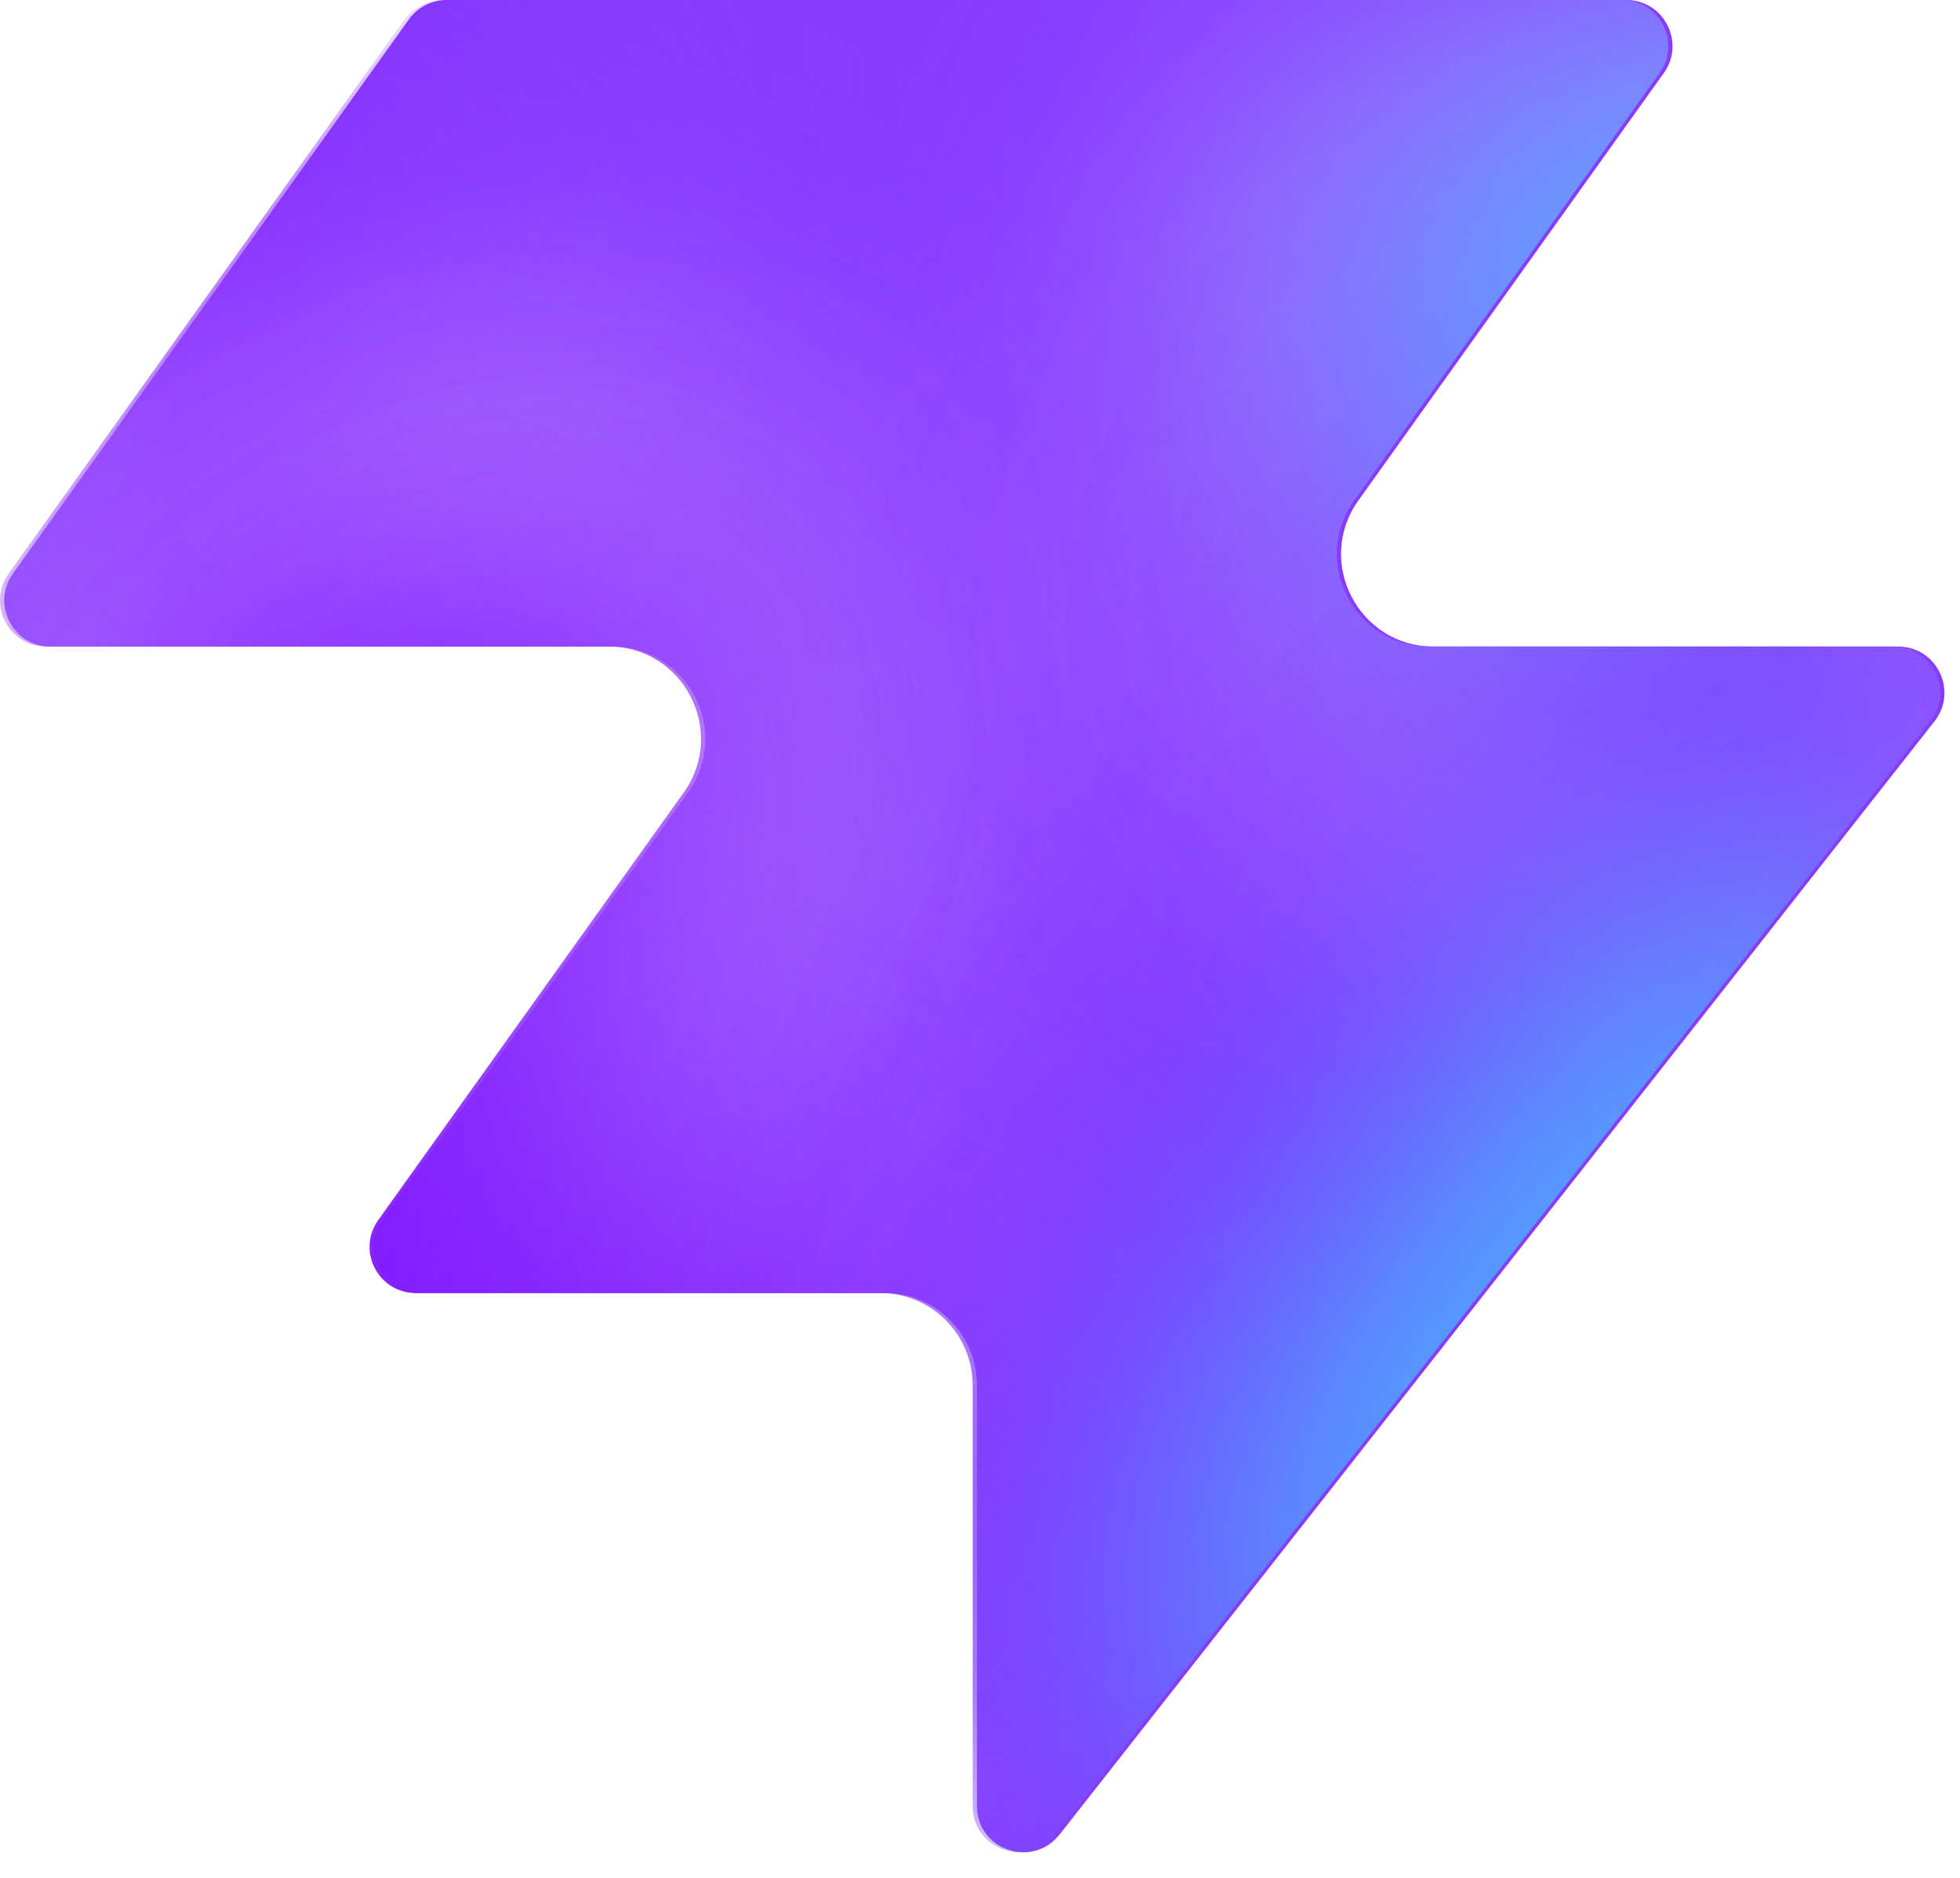
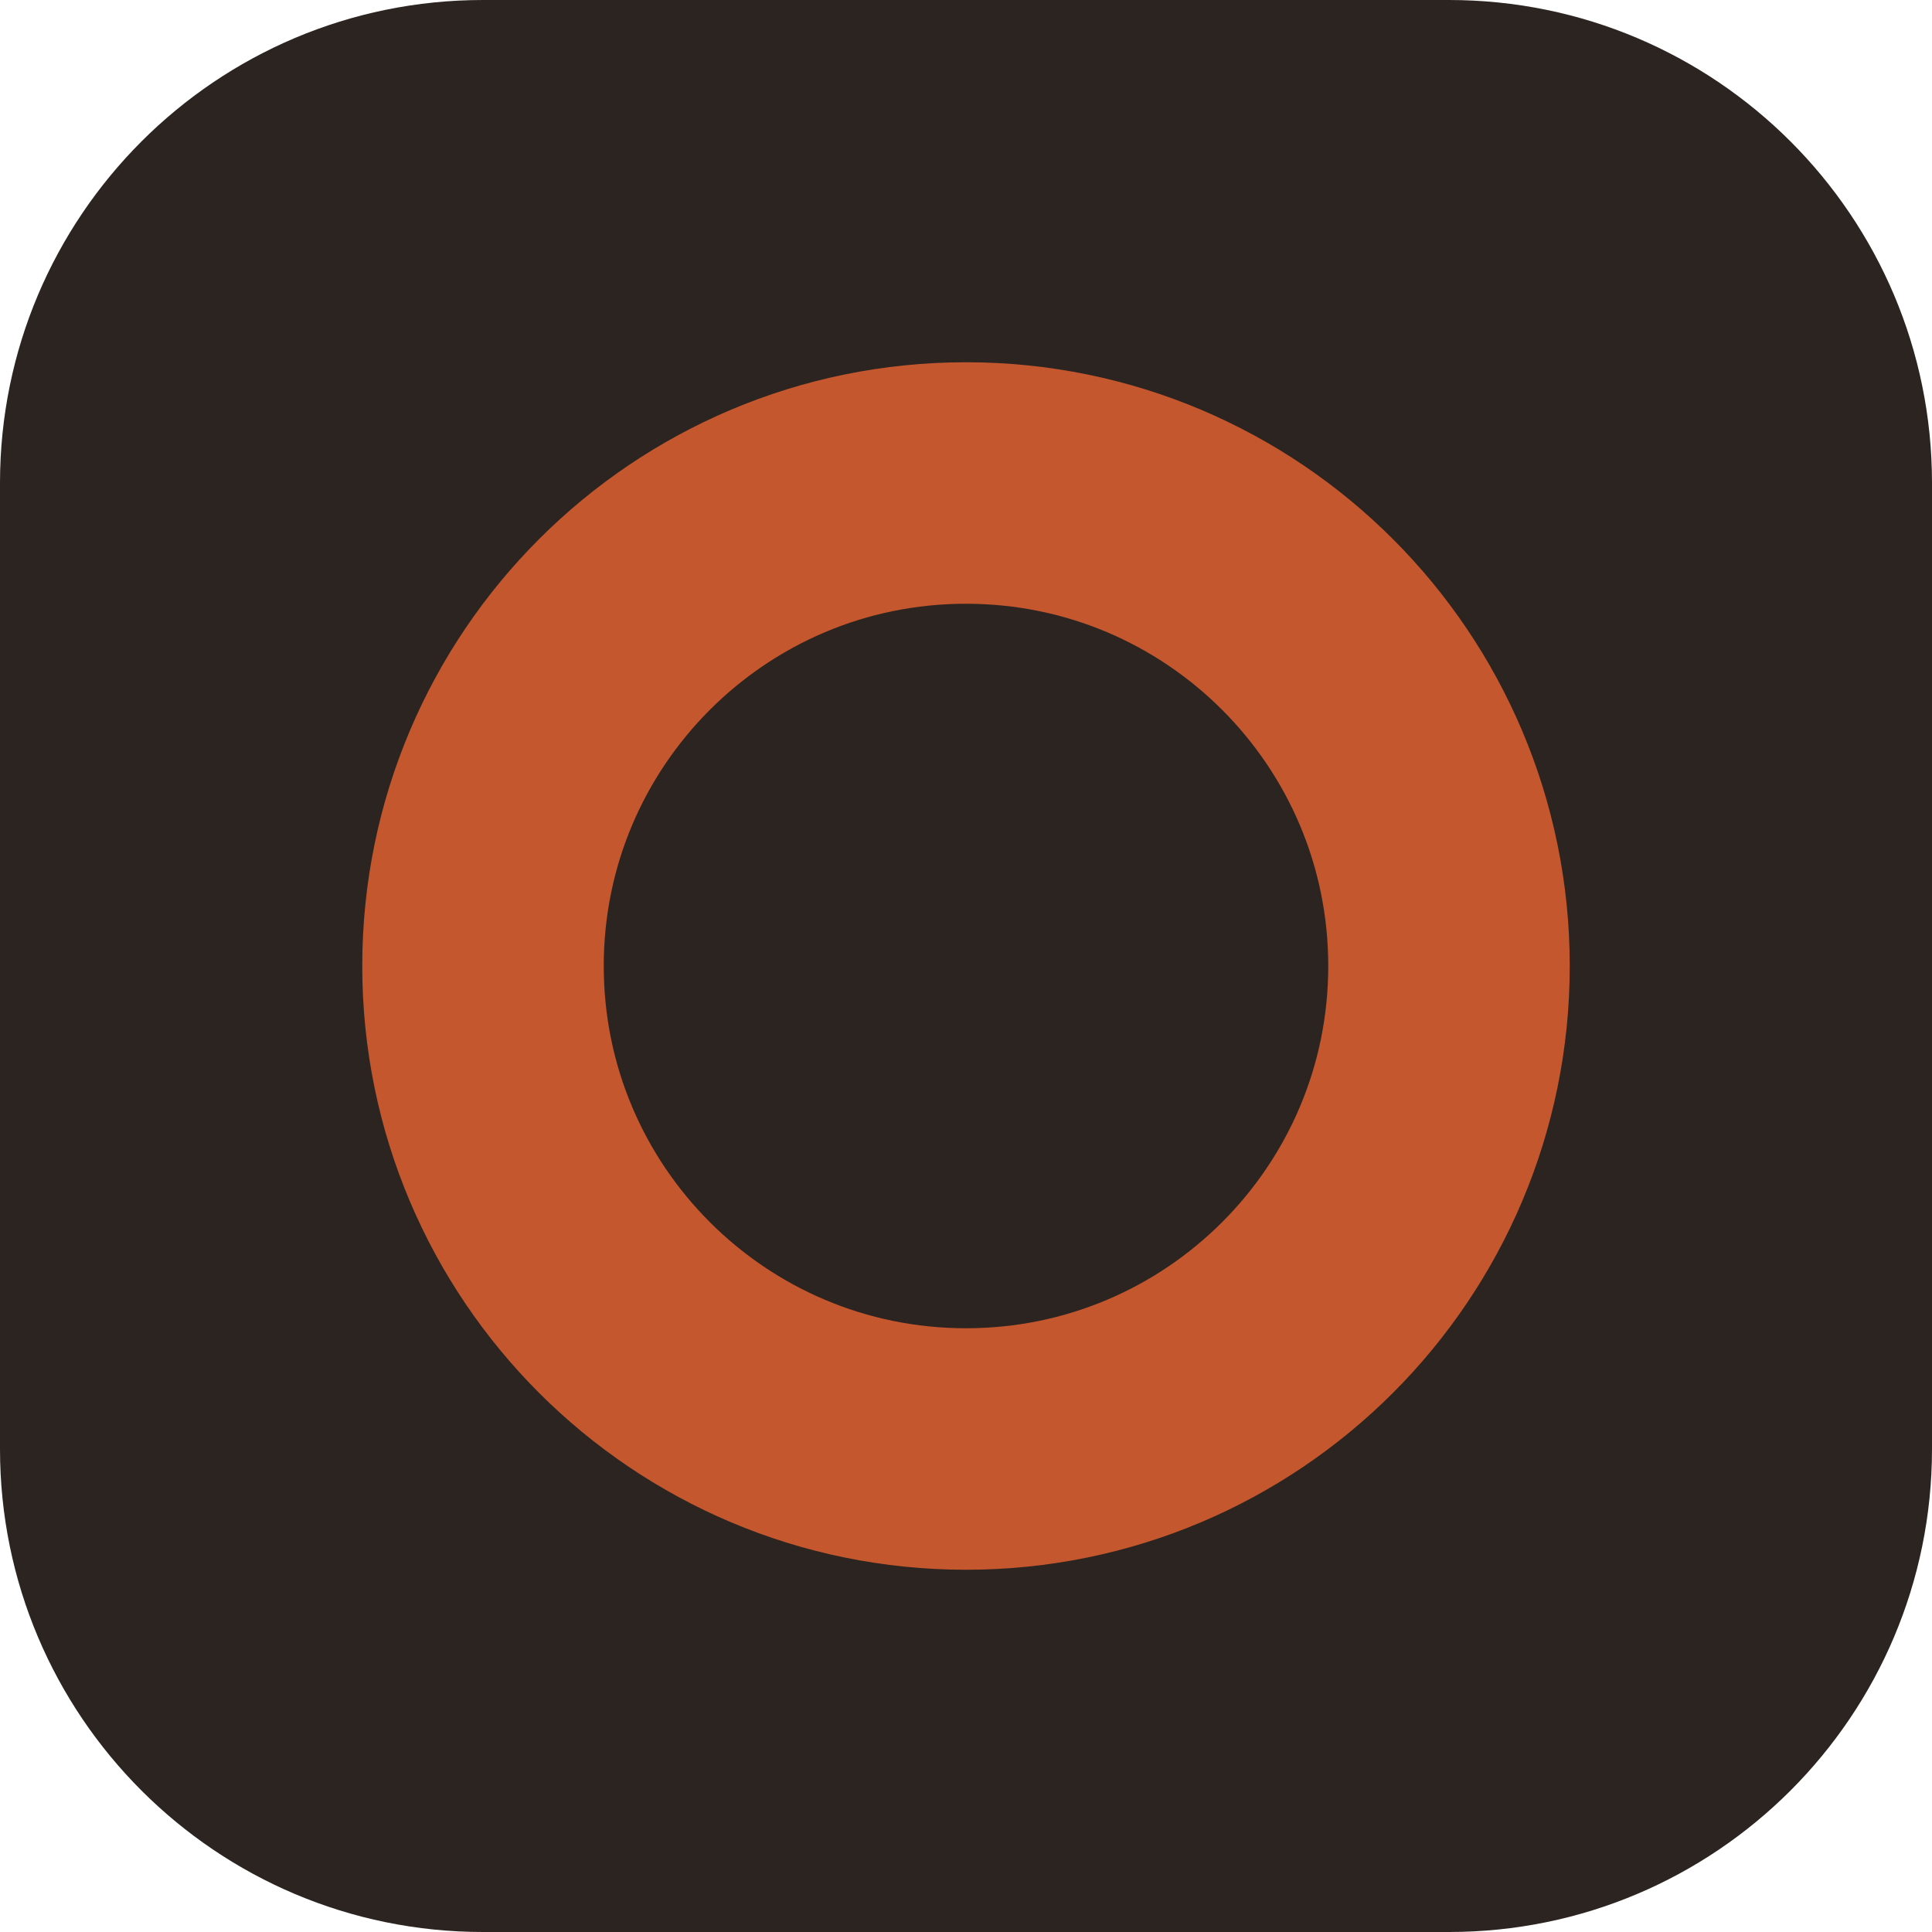
- <svg xmlns="http://www.w3.org/2000/svg" width="48" height="46" fill="none" viewBox="0 0 48 46">
-   <path fill="#863bff" d="M25.946 44.938c-.664.845-2.021.375-2.021-.698V33.937a2.26 2.26 0 0 0-2.262-2.262H10.287c-.92 0-1.456-1.04-.92-1.788l7.48-10.471c1.07-1.497 0-3.578-1.842-3.578H1.237c-.92 0-1.456-1.04-.92-1.788L10.013.474c.214-.297.556-.474.92-.474h28.894c.92 0 1.456 1.04.92 1.788l-7.48 10.471c-1.07 1.498 0 3.579 1.842 3.579h11.377c.943 0 1.473 1.088.89 1.83L25.947 44.94z" style="fill:#863bff;fill:color(display-p3 .525 .23 1);fill-opacity:1" />
-   <mask id="a" width="48" height="46" x="0" y="0" maskUnits="userSpaceOnUse" style="mask-type:alpha">
-     <path fill="#000" d="M25.842 44.938c-.664.844-2.021.375-2.021-.698V33.937a2.26 2.26 0 0 0-2.262-2.262H10.183c-.92 0-1.456-1.04-.92-1.788l7.48-10.471c1.07-1.498 0-3.579-1.842-3.579H1.133c-.92 0-1.456-1.04-.92-1.787L9.91.473c.214-.297.556-.474.92-.474h28.894c.92 0 1.456 1.04.92 1.788l-7.48 10.471c-1.07 1.498 0 3.578 1.842 3.578h11.377c.943 0 1.473 1.088.89 1.832L25.843 44.94z" style="fill:#000;fill-opacity:1" />
-   </mask>
-   <g mask="url(#a)">
-     <g filter="url(#b)">
-       <ellipse cx="5.508" cy="14.704" fill="#ede6ff" rx="5.508" ry="14.704" style="fill:#ede6ff;fill:color(display-p3 .927 .903 1);fill-opacity:1" transform="matrix(.00324 1 1 -.00324 -4.47 31.516)" />
-     </g>
-     <g filter="url(#c)">
-       <ellipse cx="10.399" cy="29.851" fill="#ede6ff" rx="10.399" ry="29.851" style="fill:#ede6ff;fill:color(display-p3 .927 .903 1);fill-opacity:1" transform="matrix(.00324 1 1 -.00324 -39.328 7.883)" />
-     </g>
-     <g filter="url(#d)">
-       <ellipse cx="5.508" cy="30.487" fill="#7e14ff" rx="5.508" ry="30.487" style="fill:#7e14ff;fill:color(display-p3 .492 .077 1);fill-opacity:1" transform="rotate(89.814 -25.913 -14.639)scale(1 -1)" />
-     </g>
-     <g filter="url(#e)">
-       <ellipse cx="5.508" cy="30.599" fill="#7e14ff" rx="5.508" ry="30.599" style="fill:#7e14ff;fill:color(display-p3 .492 .077 1);fill-opacity:1" transform="rotate(89.814 -32.644 -3.334)scale(1 -1)" />
-     </g>
-     <g filter="url(#f)">
-       <ellipse cx="5.508" cy="30.599" fill="#7e14ff" rx="5.508" ry="30.599" style="fill:#7e14ff;fill:color(display-p3 .492 .077 1);fill-opacity:1" transform="matrix(.00324 1 1 -.00324 -34.34 30.47)" />
-     </g>
-     <g filter="url(#g)">
-       <ellipse cx="14.072" cy="22.078" fill="#ede6ff" rx="14.072" ry="22.078" style="fill:#ede6ff;fill:color(display-p3 .927 .903 1);fill-opacity:1" transform="rotate(93.35 24.506 48.493)scale(-1 1)" />
-     </g>
-     <g filter="url(#h)">
-       <ellipse cx="3.47" cy="21.501" fill="#7e14ff" rx="3.47" ry="21.501" style="fill:#7e14ff;fill:color(display-p3 .492 .077 1);fill-opacity:1" transform="rotate(89.009 28.708 47.59)scale(-1 1)" />
-     </g>
-     <g filter="url(#i)">
-       <ellipse cx="3.47" cy="21.501" fill="#7e14ff" rx="3.47" ry="21.501" style="fill:#7e14ff;fill:color(display-p3 .492 .077 1);fill-opacity:1" transform="rotate(89.009 28.708 47.59)scale(-1 1)" />
-     </g>
-     <g filter="url(#j)">
-       <ellipse cx=".387" cy="8.972" fill="#7e14ff" rx="4.407" ry="29.108" style="fill:#7e14ff;fill:color(display-p3 .492 .077 1);fill-opacity:1" transform="rotate(39.51 .387 8.972)" />
-     </g>
-     <g filter="url(#k)">
-       <ellipse cx="47.523" cy="-6.092" fill="#7e14ff" rx="4.407" ry="29.108" style="fill:#7e14ff;fill:color(display-p3 .492 .077 1);fill-opacity:1" transform="rotate(37.892 47.523 -6.092)" />
-     </g>
-     <g filter="url(#l)">
-       <ellipse cx="41.412" cy="6.333" fill="#47bfff" rx="5.971" ry="9.665" style="fill:#47bfff;fill:color(display-p3 .28 .748 1);fill-opacity:1" transform="rotate(37.892 41.412 6.333)" />
-     </g>
-     <g filter="url(#m)">
-       <ellipse cx="-1.879" cy="38.332" fill="#7e14ff" rx="4.407" ry="29.108" style="fill:#7e14ff;fill:color(display-p3 .492 .077 1);fill-opacity:1" transform="rotate(37.892 -1.88 38.332)" />
-     </g>
-     <g filter="url(#n)">
-       <ellipse cx="-1.879" cy="38.332" fill="#7e14ff" rx="4.407" ry="29.108" style="fill:#7e14ff;fill:color(display-p3 .492 .077 1);fill-opacity:1" transform="rotate(37.892 -1.88 38.332)" />
-     </g>
-     <g filter="url(#o)">
-       <ellipse cx="35.651" cy="29.907" fill="#7e14ff" rx="4.407" ry="29.108" style="fill:#7e14ff;fill:color(display-p3 .492 .077 1);fill-opacity:1" transform="rotate(37.892 35.651 29.907)" />
-     </g>
-     <g filter="url(#p)">
-       <ellipse cx="38.418" cy="32.4" fill="#47bfff" rx="5.971" ry="15.297" style="fill:#47bfff;fill:color(display-p3 .28 .748 1);fill-opacity:1" transform="rotate(37.892 38.418 32.4)" />
-     </g>
-   </g>
-   <defs>
-     <filter id="b" width="60.045" height="41.654" x="-19.77" y="16.149" color-interpolation-filters="sRGB" filterUnits="userSpaceOnUse">
-       <feFlood flood-opacity="0" result="BackgroundImageFix" />
-       <feBlend in="SourceGraphic" in2="BackgroundImageFix" result="shape" />
-       <feGaussianBlur result="effect1_foregroundBlur_2002_17158" stdDeviation="7.659" />
-     </filter>
-     <filter id="c" width="90.34" height="51.437" x="-54.613" y="-7.533" color-interpolation-filters="sRGB" filterUnits="userSpaceOnUse">
-       <feFlood flood-opacity="0" result="BackgroundImageFix" />
-       <feBlend in="SourceGraphic" in2="BackgroundImageFix" result="shape" />
-       <feGaussianBlur result="effect1_foregroundBlur_2002_17158" stdDeviation="7.659" />
-     </filter>
-     <filter id="d" width="79.355" height="29.4" x="-49.64" y="2.03" color-interpolation-filters="sRGB" filterUnits="userSpaceOnUse">
-       <feFlood flood-opacity="0" result="BackgroundImageFix" />
-       <feBlend in="SourceGraphic" in2="BackgroundImageFix" result="shape" />
-       <feGaussianBlur result="effect1_foregroundBlur_2002_17158" stdDeviation="4.596" />
-     </filter>
-     <filter id="e" width="79.579" height="29.4" x="-45.045" y="20.029" color-interpolation-filters="sRGB" filterUnits="userSpaceOnUse">
-       <feFlood flood-opacity="0" result="BackgroundImageFix" />
-       <feBlend in="SourceGraphic" in2="BackgroundImageFix" result="shape" />
-       <feGaussianBlur result="effect1_foregroundBlur_2002_17158" stdDeviation="4.596" />
-     </filter>
-     <filter id="f" width="79.579" height="29.4" x="-43.513" y="21.178" color-interpolation-filters="sRGB" filterUnits="userSpaceOnUse">
-       <feFlood flood-opacity="0" result="BackgroundImageFix" />
-       <feBlend in="SourceGraphic" in2="BackgroundImageFix" result="shape" />
-       <feGaussianBlur result="effect1_foregroundBlur_2002_17158" stdDeviation="4.596" />
-     </filter>
-     <filter id="g" width="74.749" height="58.852" x="15.756" y="-17.901" color-interpolation-filters="sRGB" filterUnits="userSpaceOnUse">
-       <feFlood flood-opacity="0" result="BackgroundImageFix" />
-       <feBlend in="SourceGraphic" in2="BackgroundImageFix" result="shape" />
-       <feGaussianBlur result="effect1_foregroundBlur_2002_17158" stdDeviation="7.659" />
-     </filter>
-     <filter id="h" width="61.377" height="25.362" x="23.548" y="2.284" color-interpolation-filters="sRGB" filterUnits="userSpaceOnUse">
-       <feFlood flood-opacity="0" result="BackgroundImageFix" />
-       <feBlend in="SourceGraphic" in2="BackgroundImageFix" result="shape" />
-       <feGaussianBlur result="effect1_foregroundBlur_2002_17158" stdDeviation="4.596" />
-     </filter>
-     <filter id="i" width="61.377" height="25.362" x="23.548" y="2.284" color-interpolation-filters="sRGB" filterUnits="userSpaceOnUse">
-       <feFlood flood-opacity="0" result="BackgroundImageFix" />
-       <feBlend in="SourceGraphic" in2="BackgroundImageFix" result="shape" />
-       <feGaussianBlur result="effect1_foregroundBlur_2002_17158" stdDeviation="4.596" />
-     </filter>
-     <filter id="j" width="56.045" height="63.649" x="-27.636" y="-22.853" color-interpolation-filters="sRGB" filterUnits="userSpaceOnUse">
-       <feFlood flood-opacity="0" result="BackgroundImageFix" />
-       <feBlend in="SourceGraphic" in2="BackgroundImageFix" result="shape" />
-       <feGaussianBlur result="effect1_foregroundBlur_2002_17158" stdDeviation="4.596" />
-     </filter>
-     <filter id="k" width="54.814" height="64.646" x="20.116" y="-38.415" color-interpolation-filters="sRGB" filterUnits="userSpaceOnUse">
-       <feFlood flood-opacity="0" result="BackgroundImageFix" />
-       <feBlend in="SourceGraphic" in2="BackgroundImageFix" result="shape" />
-       <feGaussianBlur result="effect1_foregroundBlur_2002_17158" stdDeviation="4.596" />
-     </filter>
-     <filter id="l" width="33.541" height="35.313" x="24.641" y="-11.323" color-interpolation-filters="sRGB" filterUnits="userSpaceOnUse">
-       <feFlood flood-opacity="0" result="BackgroundImageFix" />
-       <feBlend in="SourceGraphic" in2="BackgroundImageFix" result="shape" />
-       <feGaussianBlur result="effect1_foregroundBlur_2002_17158" stdDeviation="4.596" />
-     </filter>
-     <filter id="m" width="54.814" height="64.646" x="-29.286" y="6.009" color-interpolation-filters="sRGB" filterUnits="userSpaceOnUse">
-       <feFlood flood-opacity="0" result="BackgroundImageFix" />
-       <feBlend in="SourceGraphic" in2="BackgroundImageFix" result="shape" />
-       <feGaussianBlur result="effect1_foregroundBlur_2002_17158" stdDeviation="4.596" />
-     </filter>
-     <filter id="n" width="54.814" height="64.646" x="-29.286" y="6.009" color-interpolation-filters="sRGB" filterUnits="userSpaceOnUse">
-       <feFlood flood-opacity="0" result="BackgroundImageFix" />
-       <feBlend in="SourceGraphic" in2="BackgroundImageFix" result="shape" />
-       <feGaussianBlur result="effect1_foregroundBlur_2002_17158" stdDeviation="4.596" />
-     </filter>
-     <filter id="o" width="54.814" height="64.646" x="8.244" y="-2.416" color-interpolation-filters="sRGB" filterUnits="userSpaceOnUse">
-       <feFlood flood-opacity="0" result="BackgroundImageFix" />
-       <feBlend in="SourceGraphic" in2="BackgroundImageFix" result="shape" />
-       <feGaussianBlur result="effect1_foregroundBlur_2002_17158" stdDeviation="4.596" />
-     </filter>
-     <filter id="p" width="39.409" height="43.623" x="18.713" y="10.588" color-interpolation-filters="sRGB" filterUnits="userSpaceOnUse">
-       <feFlood flood-opacity="0" result="BackgroundImageFix" />
-       <feBlend in="SourceGraphic" in2="BackgroundImageFix" result="shape" />
-       <feGaussianBlur result="effect1_foregroundBlur_2002_17158" stdDeviation="4.596" />
-     </filter>
-   </defs>
+ <svg xmlns="http://www.w3.org/2000/svg" viewBox="0 0 32 32">
+   <rect width="32" height="32" rx="8" fill="#2b2420" />
+   <circle cx="16" cy="16" r="8" fill="none" stroke="#c4572e" stroke-width="4" />
</svg>
